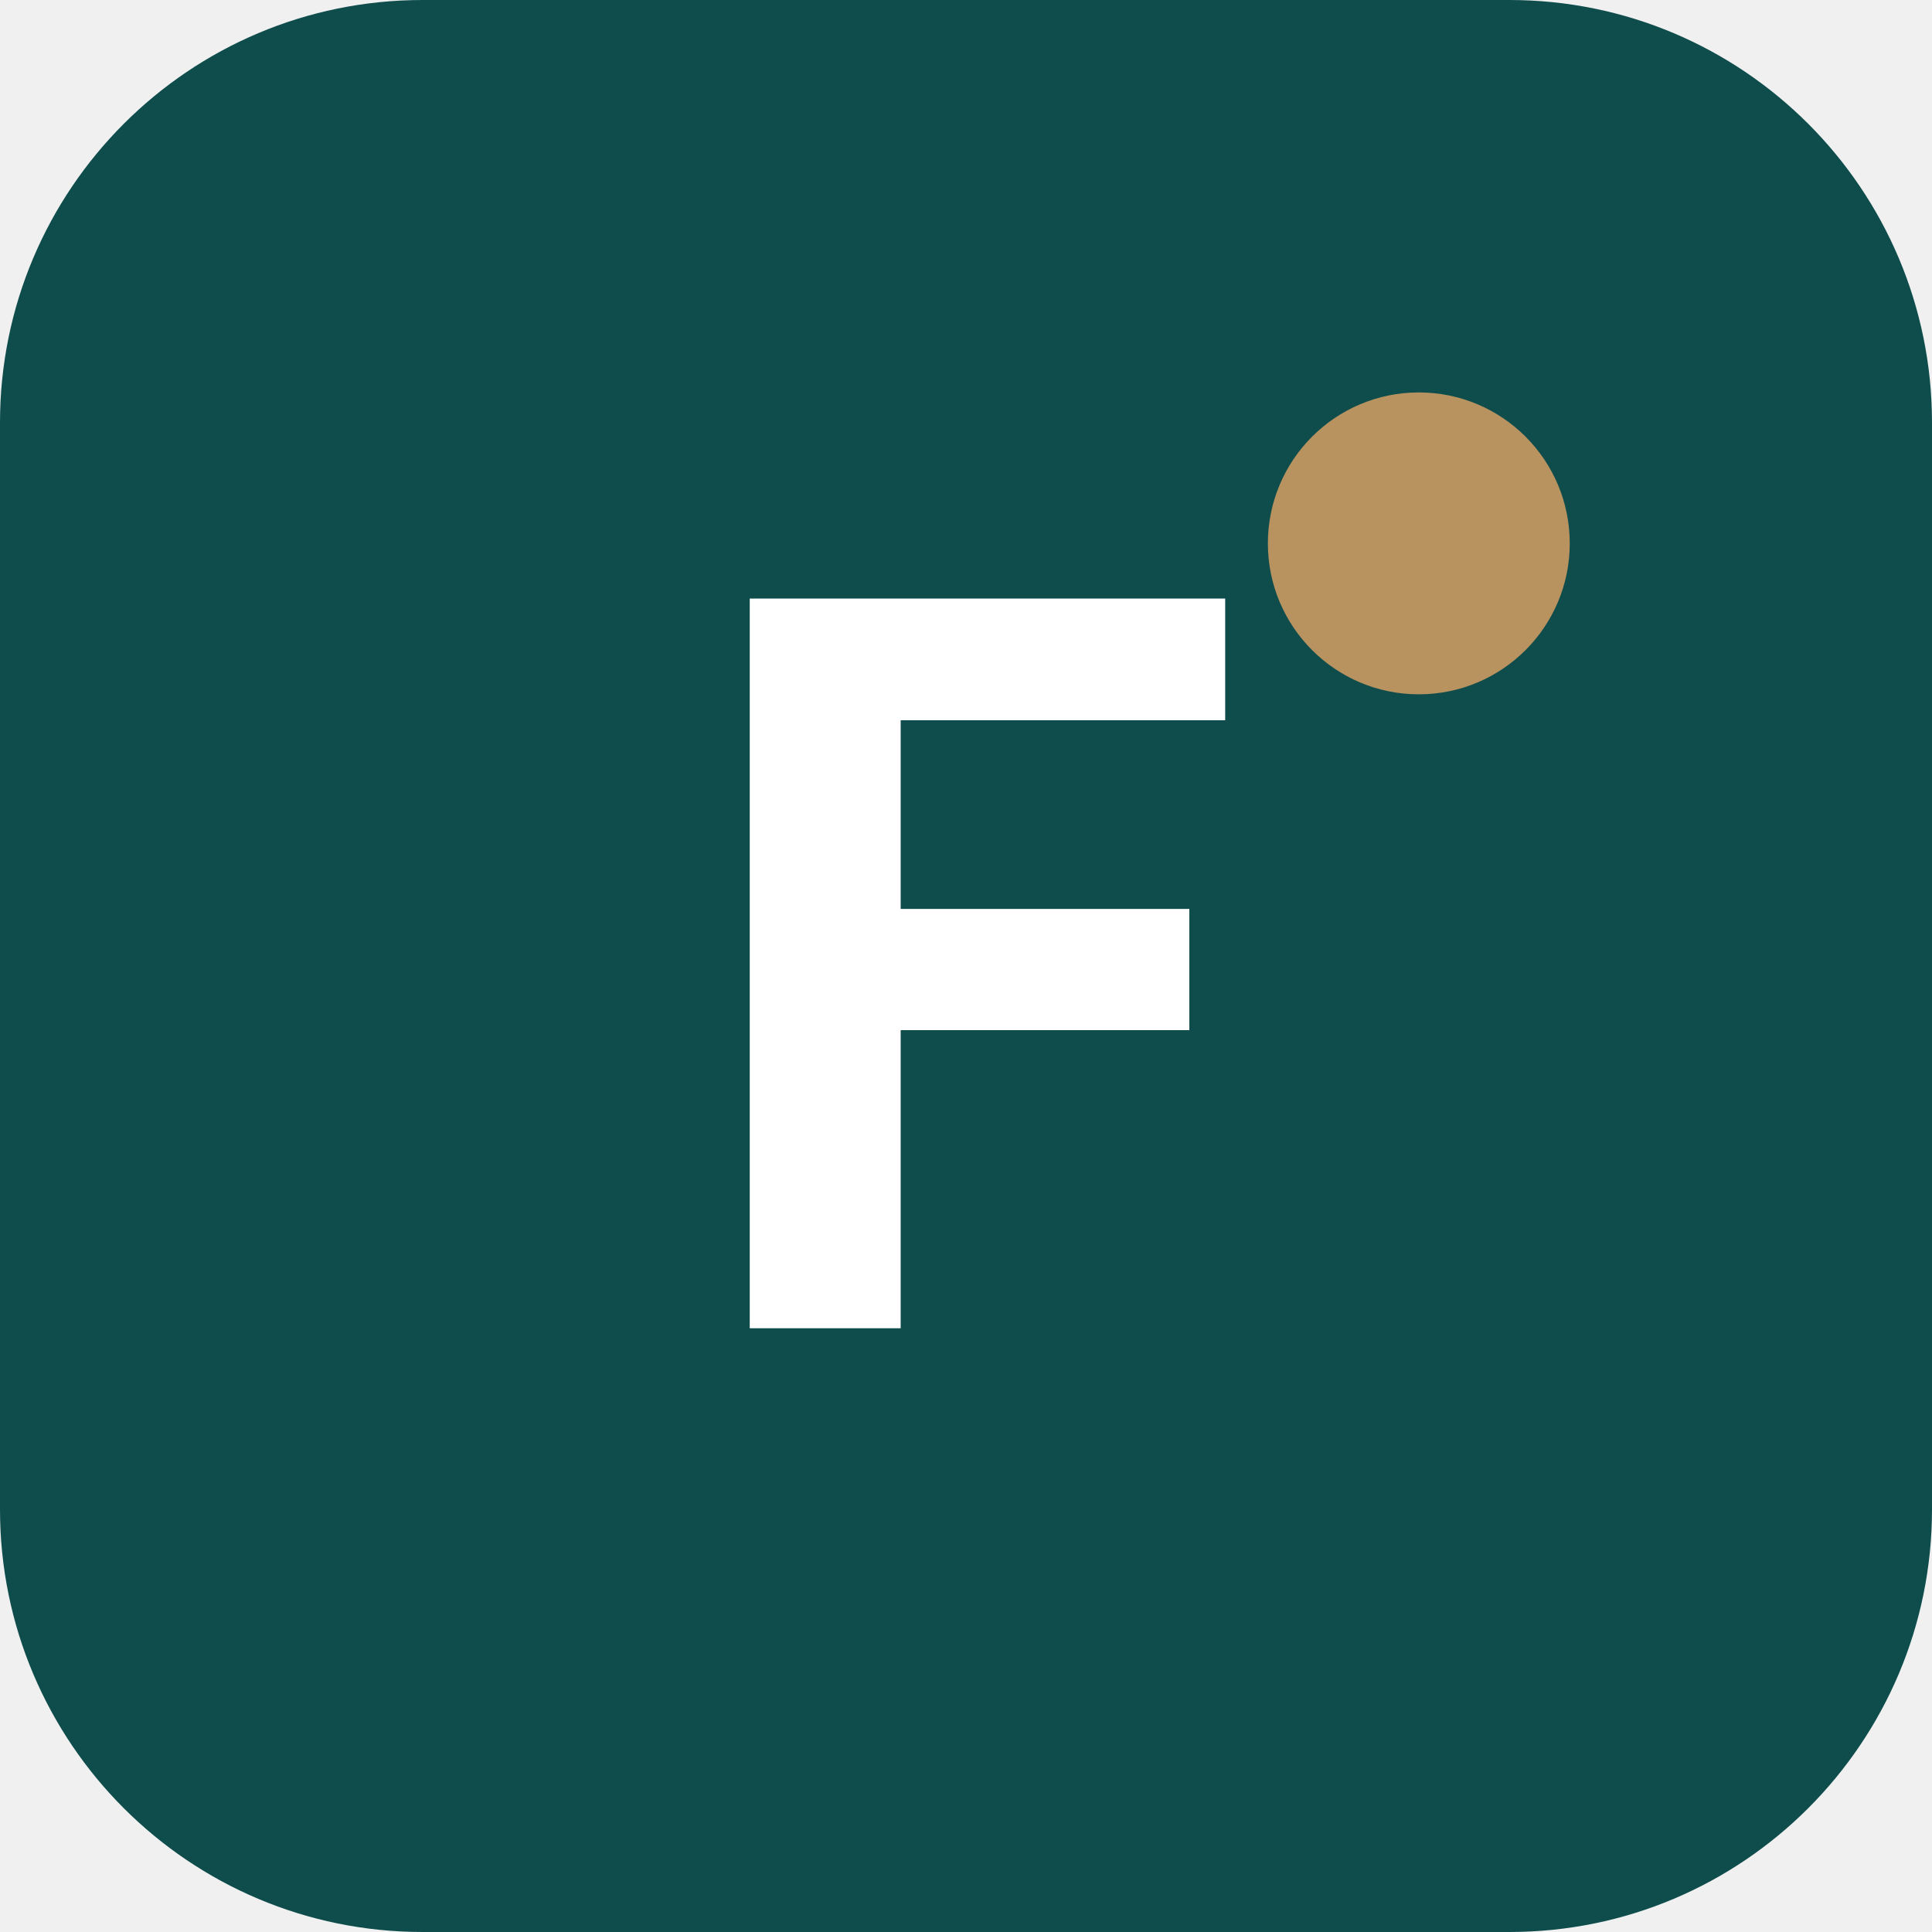
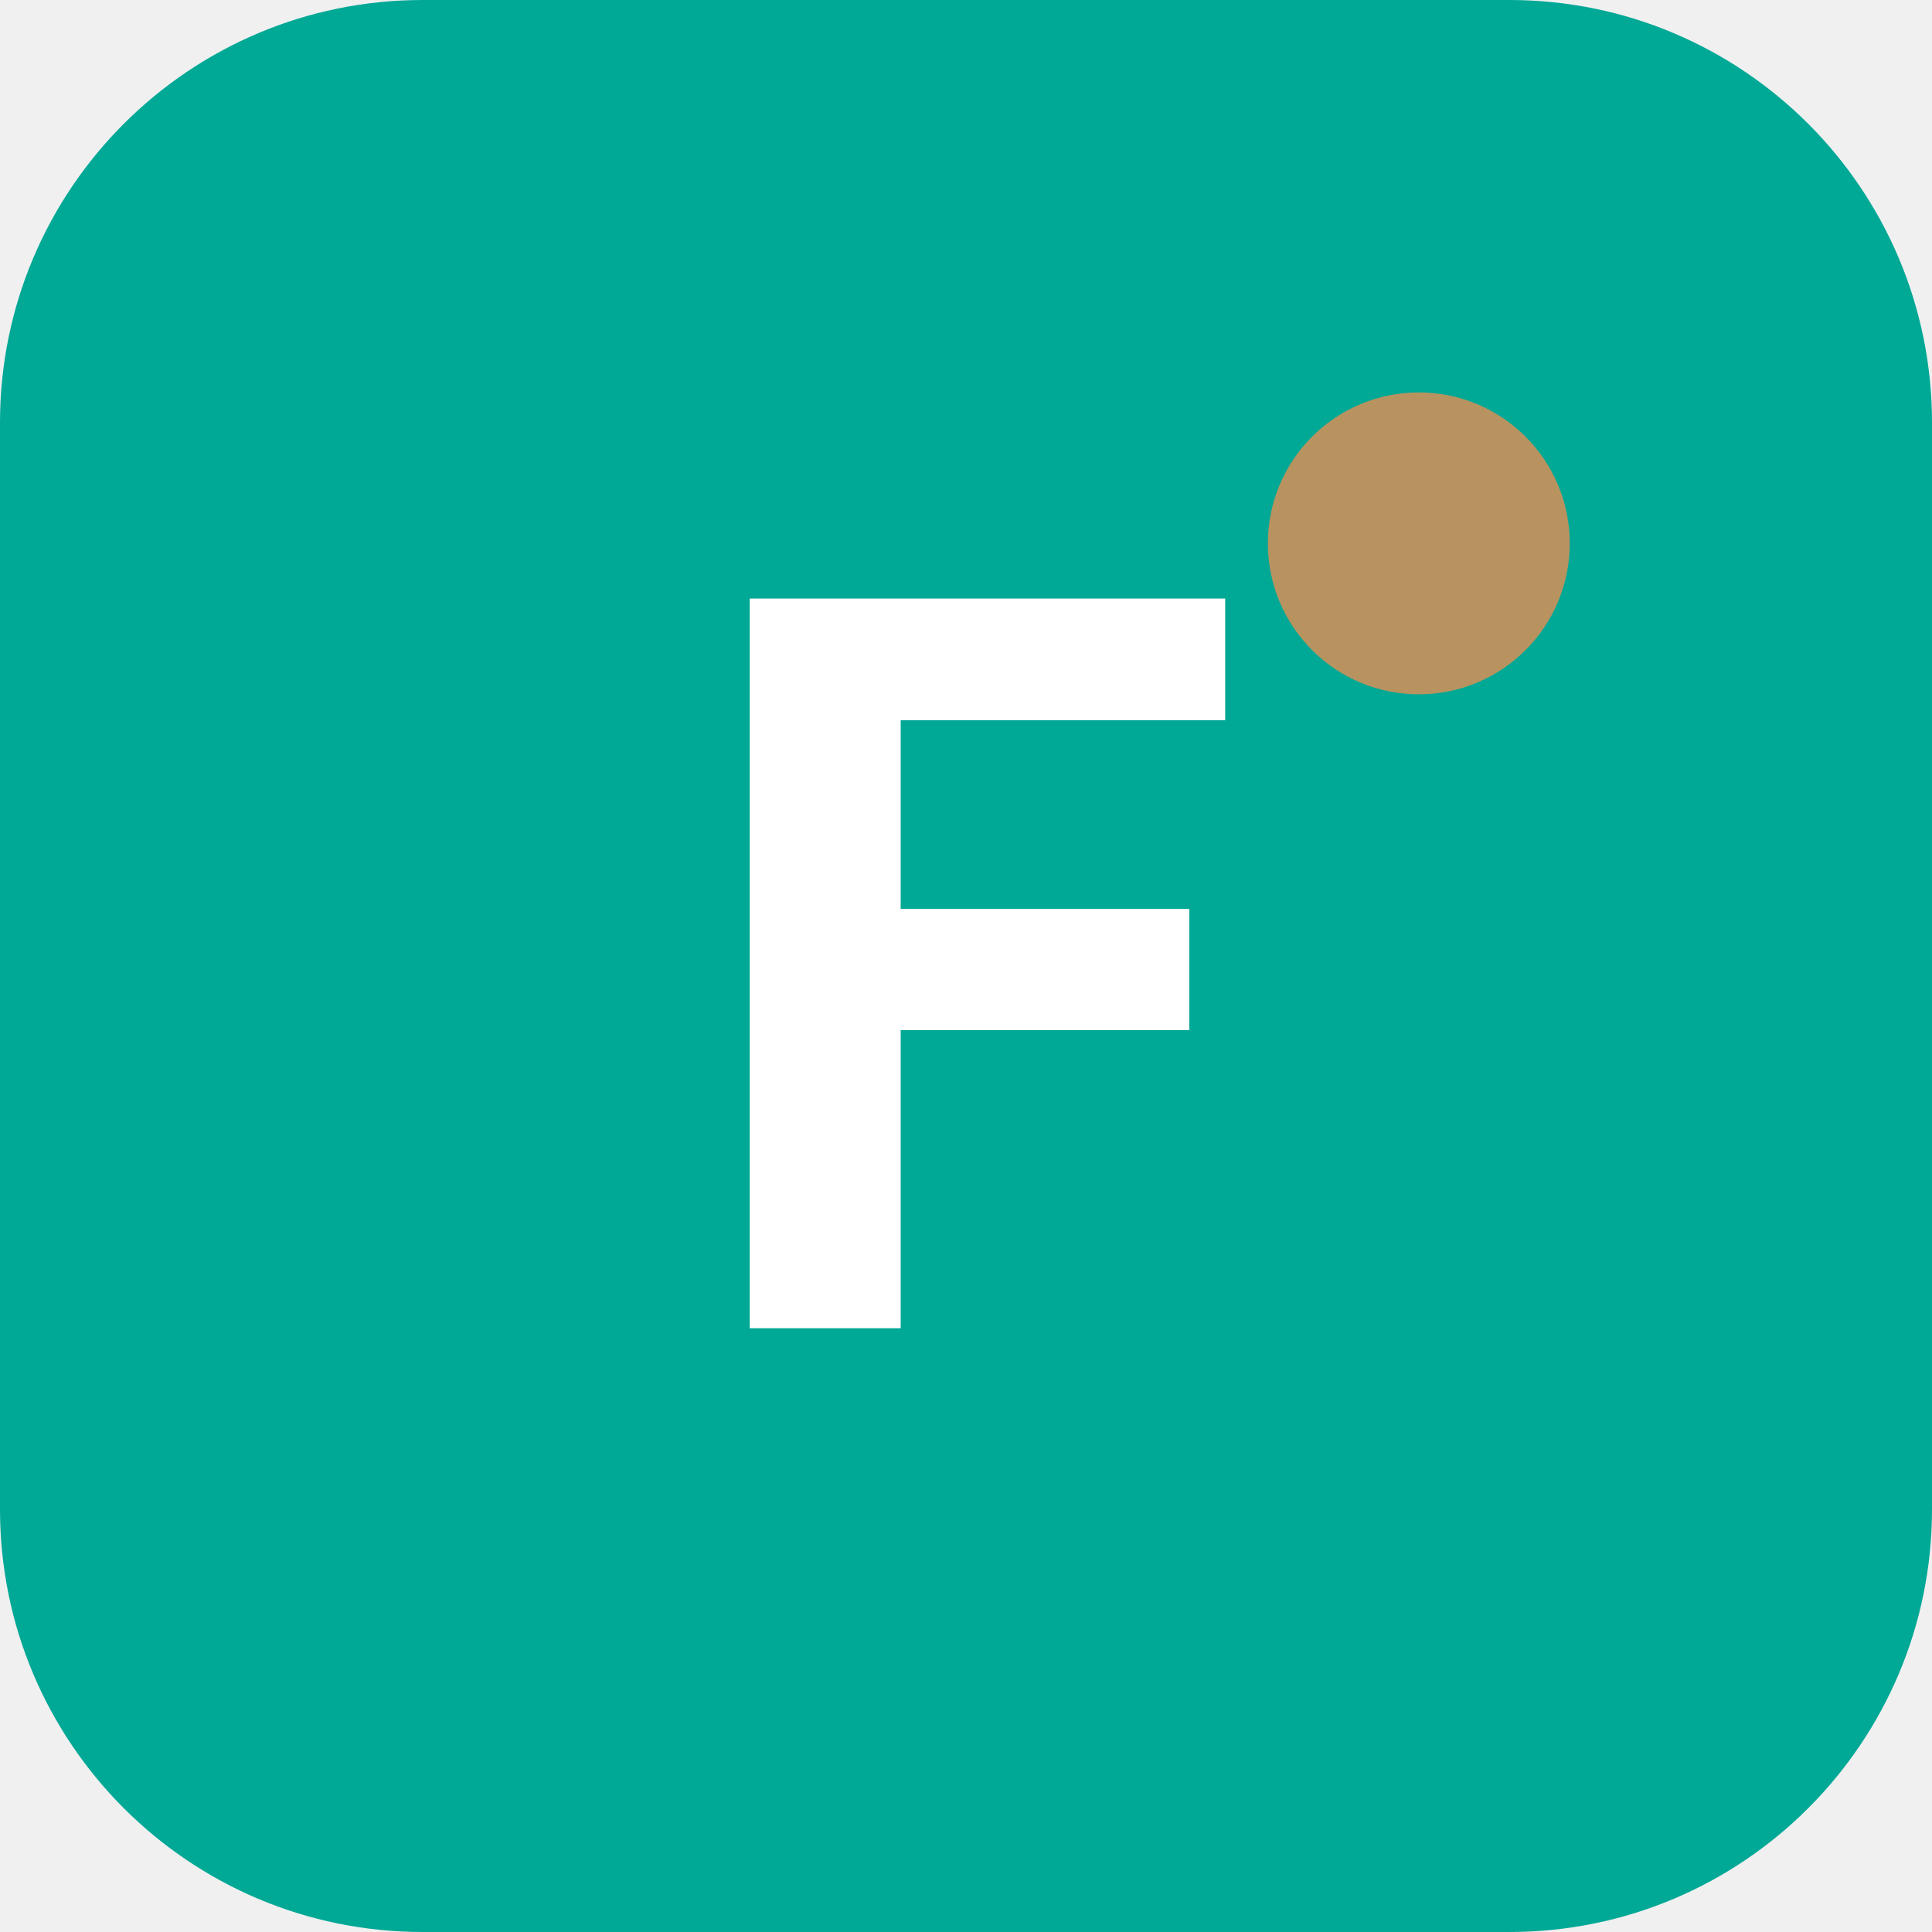
<svg xmlns="http://www.w3.org/2000/svg" viewBox="0 0 64 64" width="64" height="64">
-   <rect width="64" height="64" rx="14" fill="#0F4C4C" />
+   <rect width="64" height="64" rx="14" fill="#00A896" />
  <text x="32" y="44" font-family="-apple-system, Segoe UI, Roboto, Arial, sans-serif" font-size="34" font-weight="700" fill="#FFFFFF" text-anchor="middle">F</text>
  <circle cx="47" cy="18" r="5" fill="#B8935F" />
</svg>
